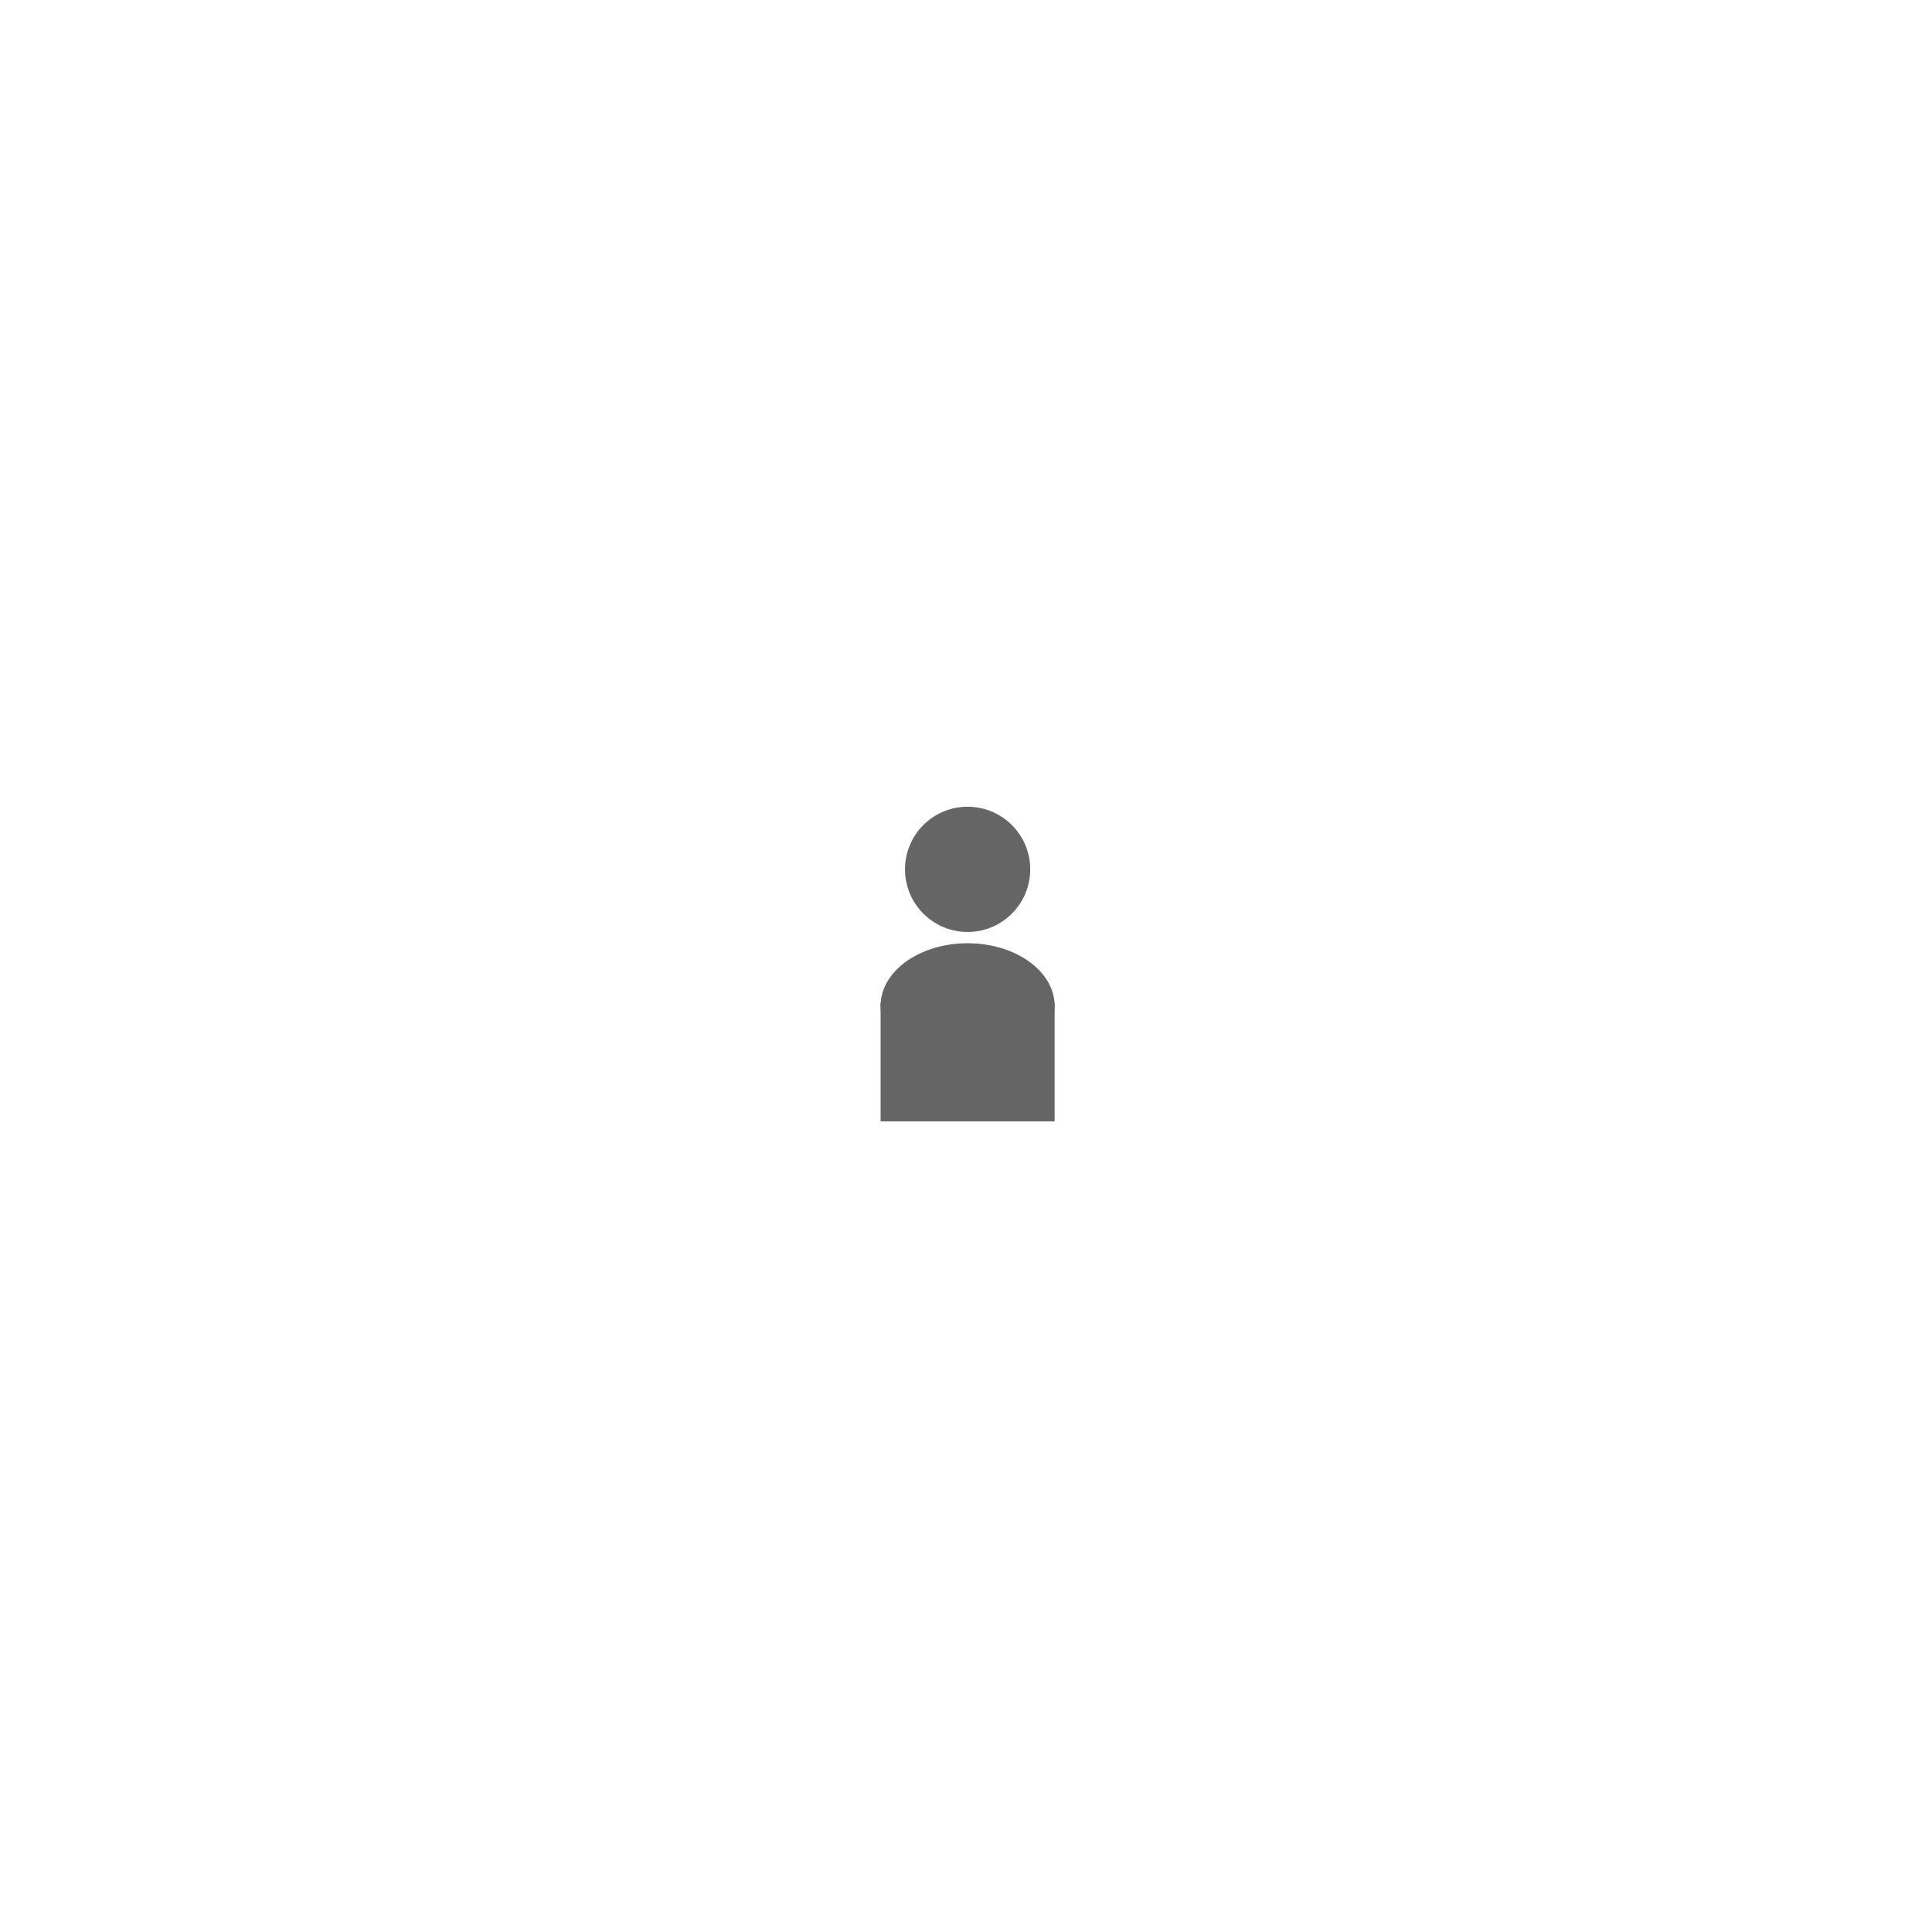
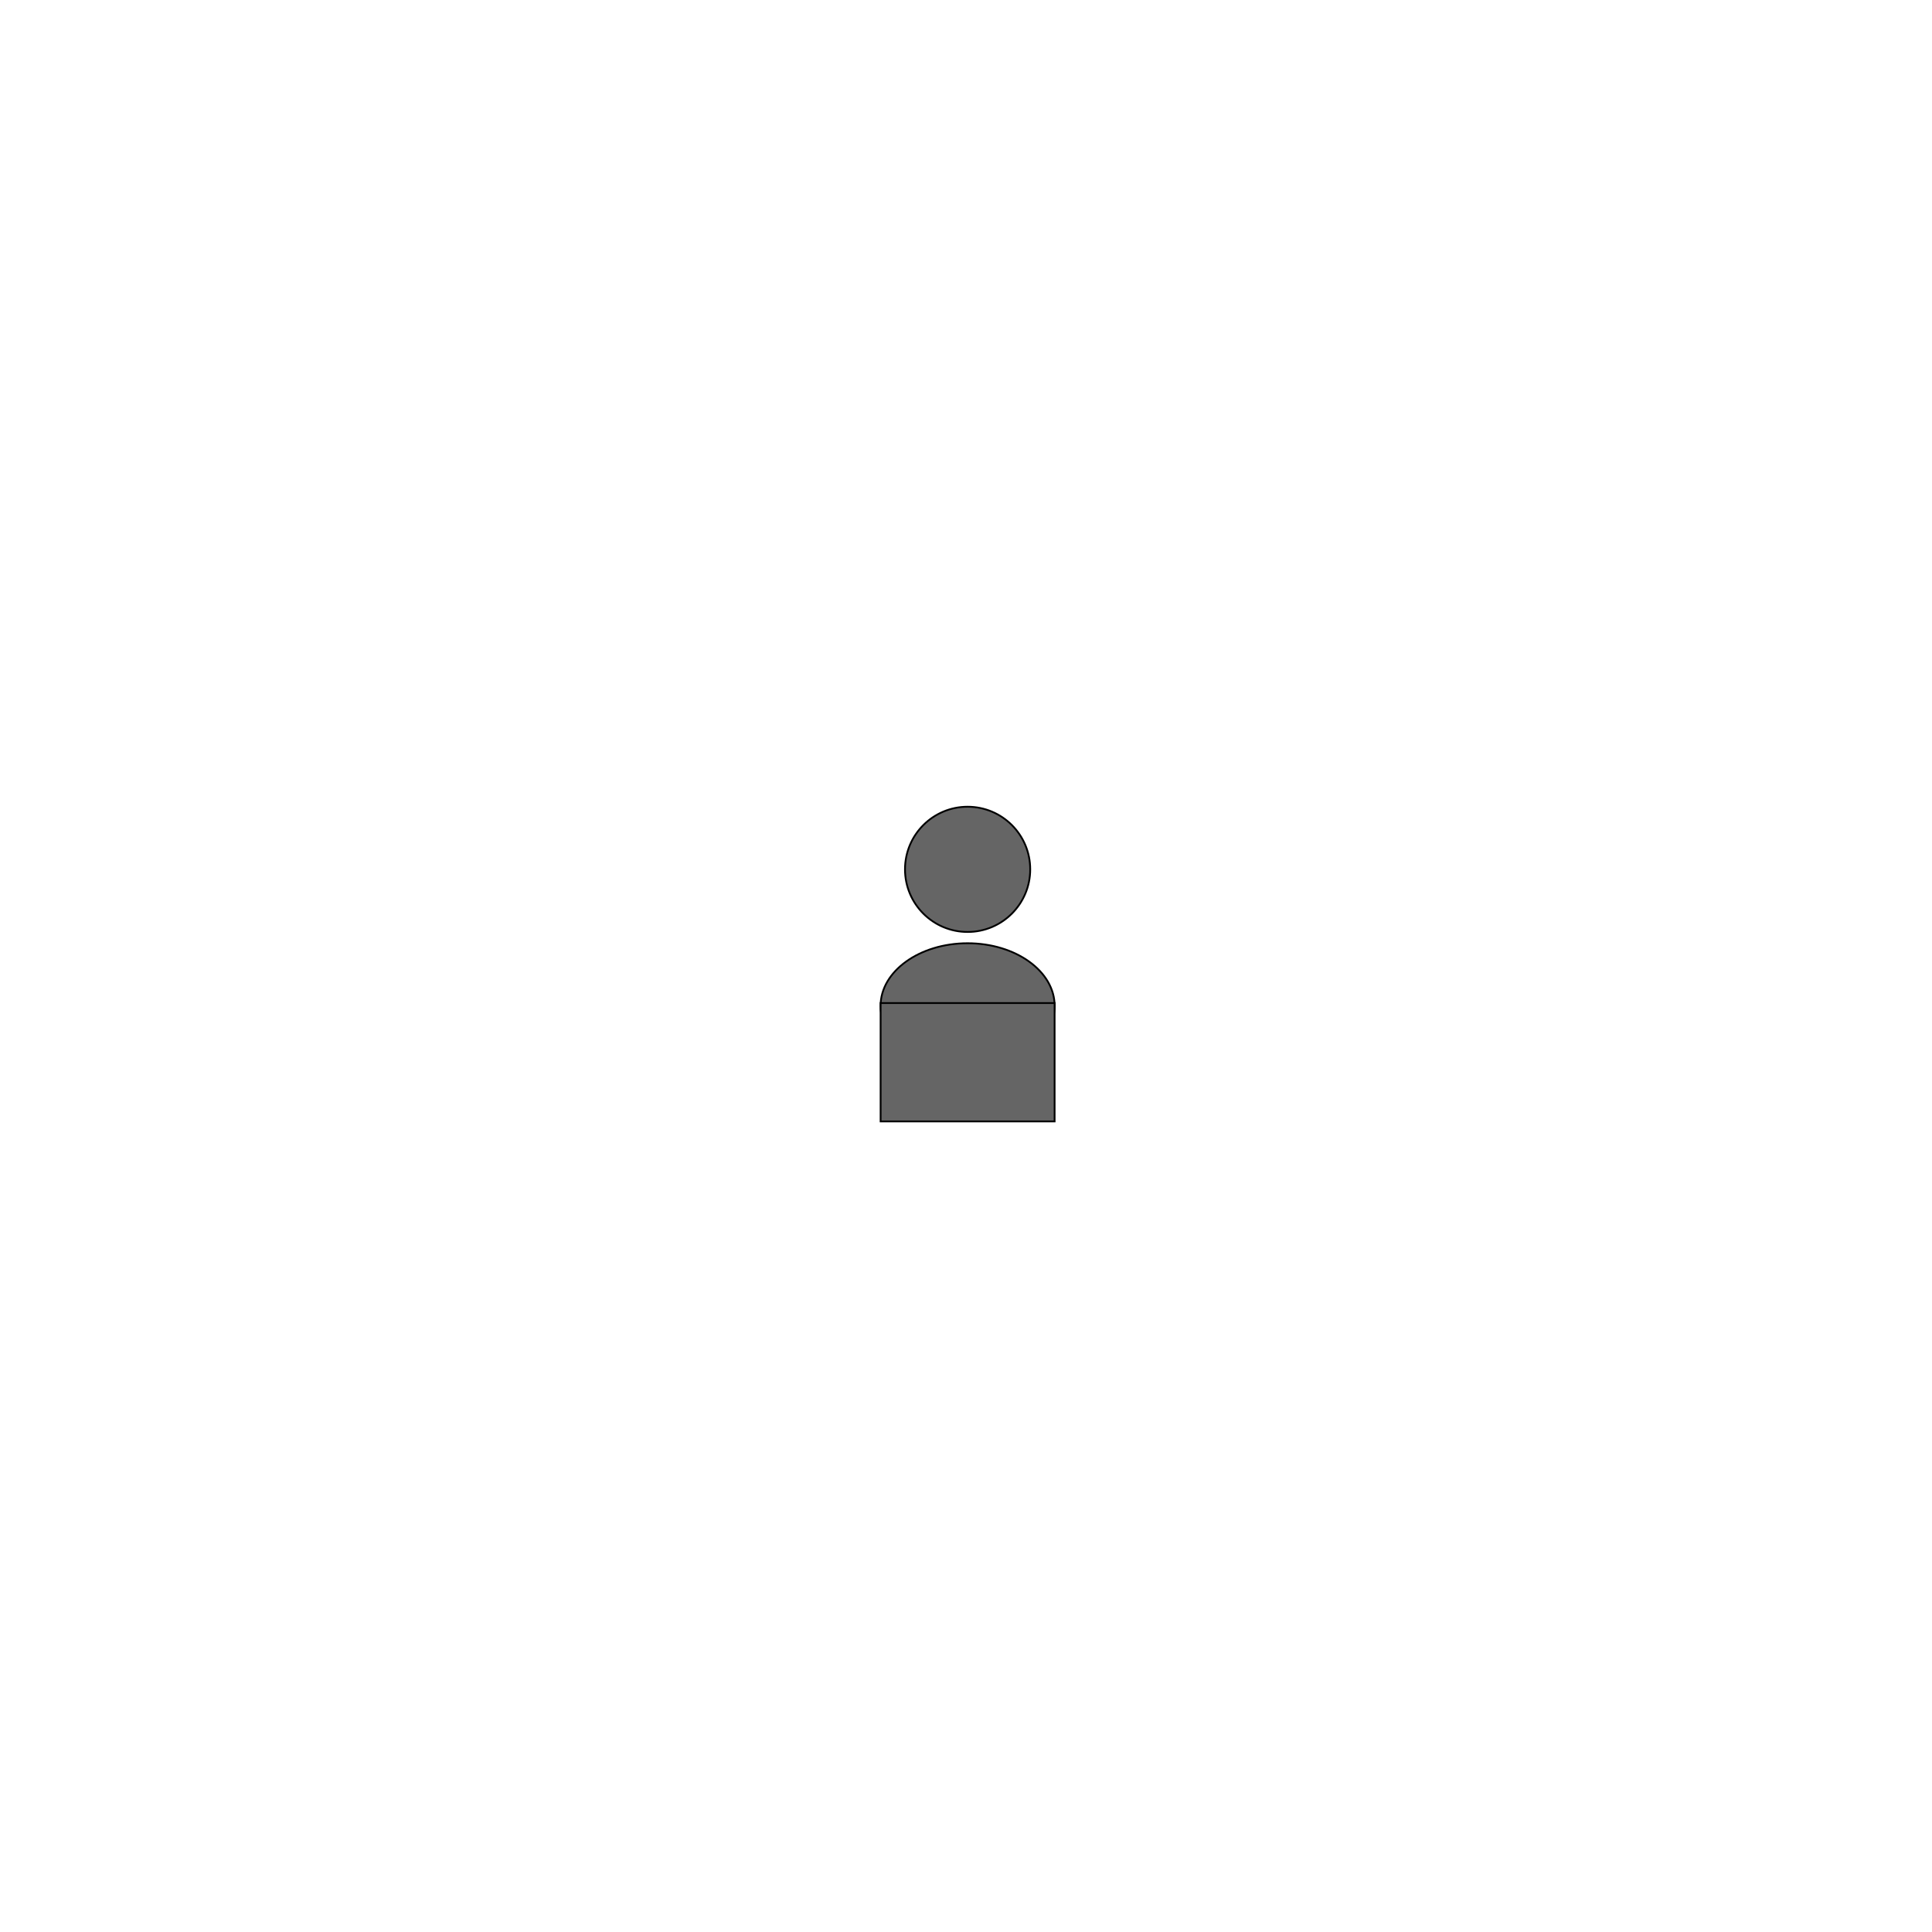
<svg xmlns="http://www.w3.org/2000/svg" version="1.1" width="1080" height="1080" viewBox="-0.9 -169.93 1080 1080" xml:space="preserve">
  <defs>
</defs>
  <g transform="matrix(1 0 0 1 540 540)" id="ec8b435c-13ef-4ea8-8dea-8650a0122f97">
-     <rect style="stroke: none; stroke-width: 1; stroke-dasharray: none; stroke-linecap: butt; stroke-dashoffset: 0; stroke-linejoin: miter; stroke-miterlimit: 4; fill: rgb(255,255,255); fill-rule: nonzero; opacity: 1; visibility: hidden;" vector-effect="non-scaling-stroke" x="-540" y="-540" rx="0" ry="0" width="1080" height="1080" />
+     <rect style="stroke: none; strokeWidth: 1; stroke-dasharray: none; strokeLinecap: butt; stroke-dashoffset: 0; strokeLinejoin: miter; stroke-miterlimit: 4; fill: rgb(255,255,255); fill-rule: nonzero; opacity: 1; visibility: hidden;" vector-effect="non-scaling-stroke" x="-540" y="-540" rx="0" ry="0" width="1080" height="1080" />
  </g>
  <g transform="matrix(1 0 0 1 540 540)" id="80dd0e67-f9e8-40cd-a1b4-6ef1744e1767">
</g>
  <g transform="matrix(1 0 0 1 540 316.04)" id="f8e4e579-c2c7-4337-b593-0ccc48b2a461">
-     <circle style="stroke: rgb(0,0,0); stroke-width: 0; stroke-dasharray: none; stroke-linecap: butt; stroke-dashoffset: 0; stroke-linejoin: miter; stroke-miterlimit: 4; fill: rgb(101,101,101); fill-rule: nonzero; opacity: 1;" vector-effect="non-scaling-stroke" cx="0" cy="0" r="35" />
+     <circle style="stroke: rgb(0,0,0); strokeWidth: 0; stroke-dasharray: none; strokeLinecap: butt; stroke-dashoffset: 0; strokeLinejoin: miter; stroke-miterlimit: 4; fill: rgb(101,101,101); fill-rule: nonzero; opacity: 1;" vector-effect="non-scaling-stroke" cx="0" cy="0" r="35" />
  </g>
  <g transform="matrix(1.39 0 0 1 540 392.35)" id="11c169c2-d17f-4c62-86cd-c0f93b64daaa">
-     <circle style="stroke: rgb(0,0,0); stroke-width: 0; stroke-dasharray: none; stroke-linecap: butt; stroke-dashoffset: 0; stroke-linejoin: miter; stroke-miterlimit: 4; fill: rgb(101,101,101); fill-rule: nonzero; opacity: 1;" vector-effect="non-scaling-stroke" cx="0" cy="0" r="35" />
+     <circle style="stroke: rgb(0,0,0); strokeWidth: 0; stroke-dasharray: none; strokeLinecap: butt; stroke-dashoffset: 0; strokeLinejoin: miter; stroke-miterlimit: 4; fill: rgb(101,101,101); fill-rule: nonzero; opacity: 1;" vector-effect="non-scaling-stroke" cx="0" cy="0" r="35" />
  </g>
  <g transform="matrix(1.47 0 0 1 540 423.87)" id="21191ddf-6445-4faf-9674-e4b0da8bcb77">
-     <rect style="stroke: rgb(0,0,0); stroke-width: 0; stroke-dasharray: none; stroke-linecap: butt; stroke-dashoffset: 0; stroke-linejoin: miter; stroke-miterlimit: 4; fill: rgb(101,101,101); fill-rule: nonzero; opacity: 1;" vector-effect="non-scaling-stroke" x="-33.084" y="-33.084" rx="0" ry="0" width="66.167" height="66.167" />
+     <rect style="stroke: rgb(0,0,0); strokeWidth: 0; stroke-dasharray: none; strokeLinecap: butt; stroke-dashoffset: 0; strokeLinejoin: miter; stroke-miterlimit: 4; fill: rgb(101,101,101); fill-rule: nonzero; opacity: 1;" vector-effect="non-scaling-stroke" x="-33.084" y="-33.084" rx="0" ry="0" width="66.167" height="66.167" />
  </g>
</svg>
